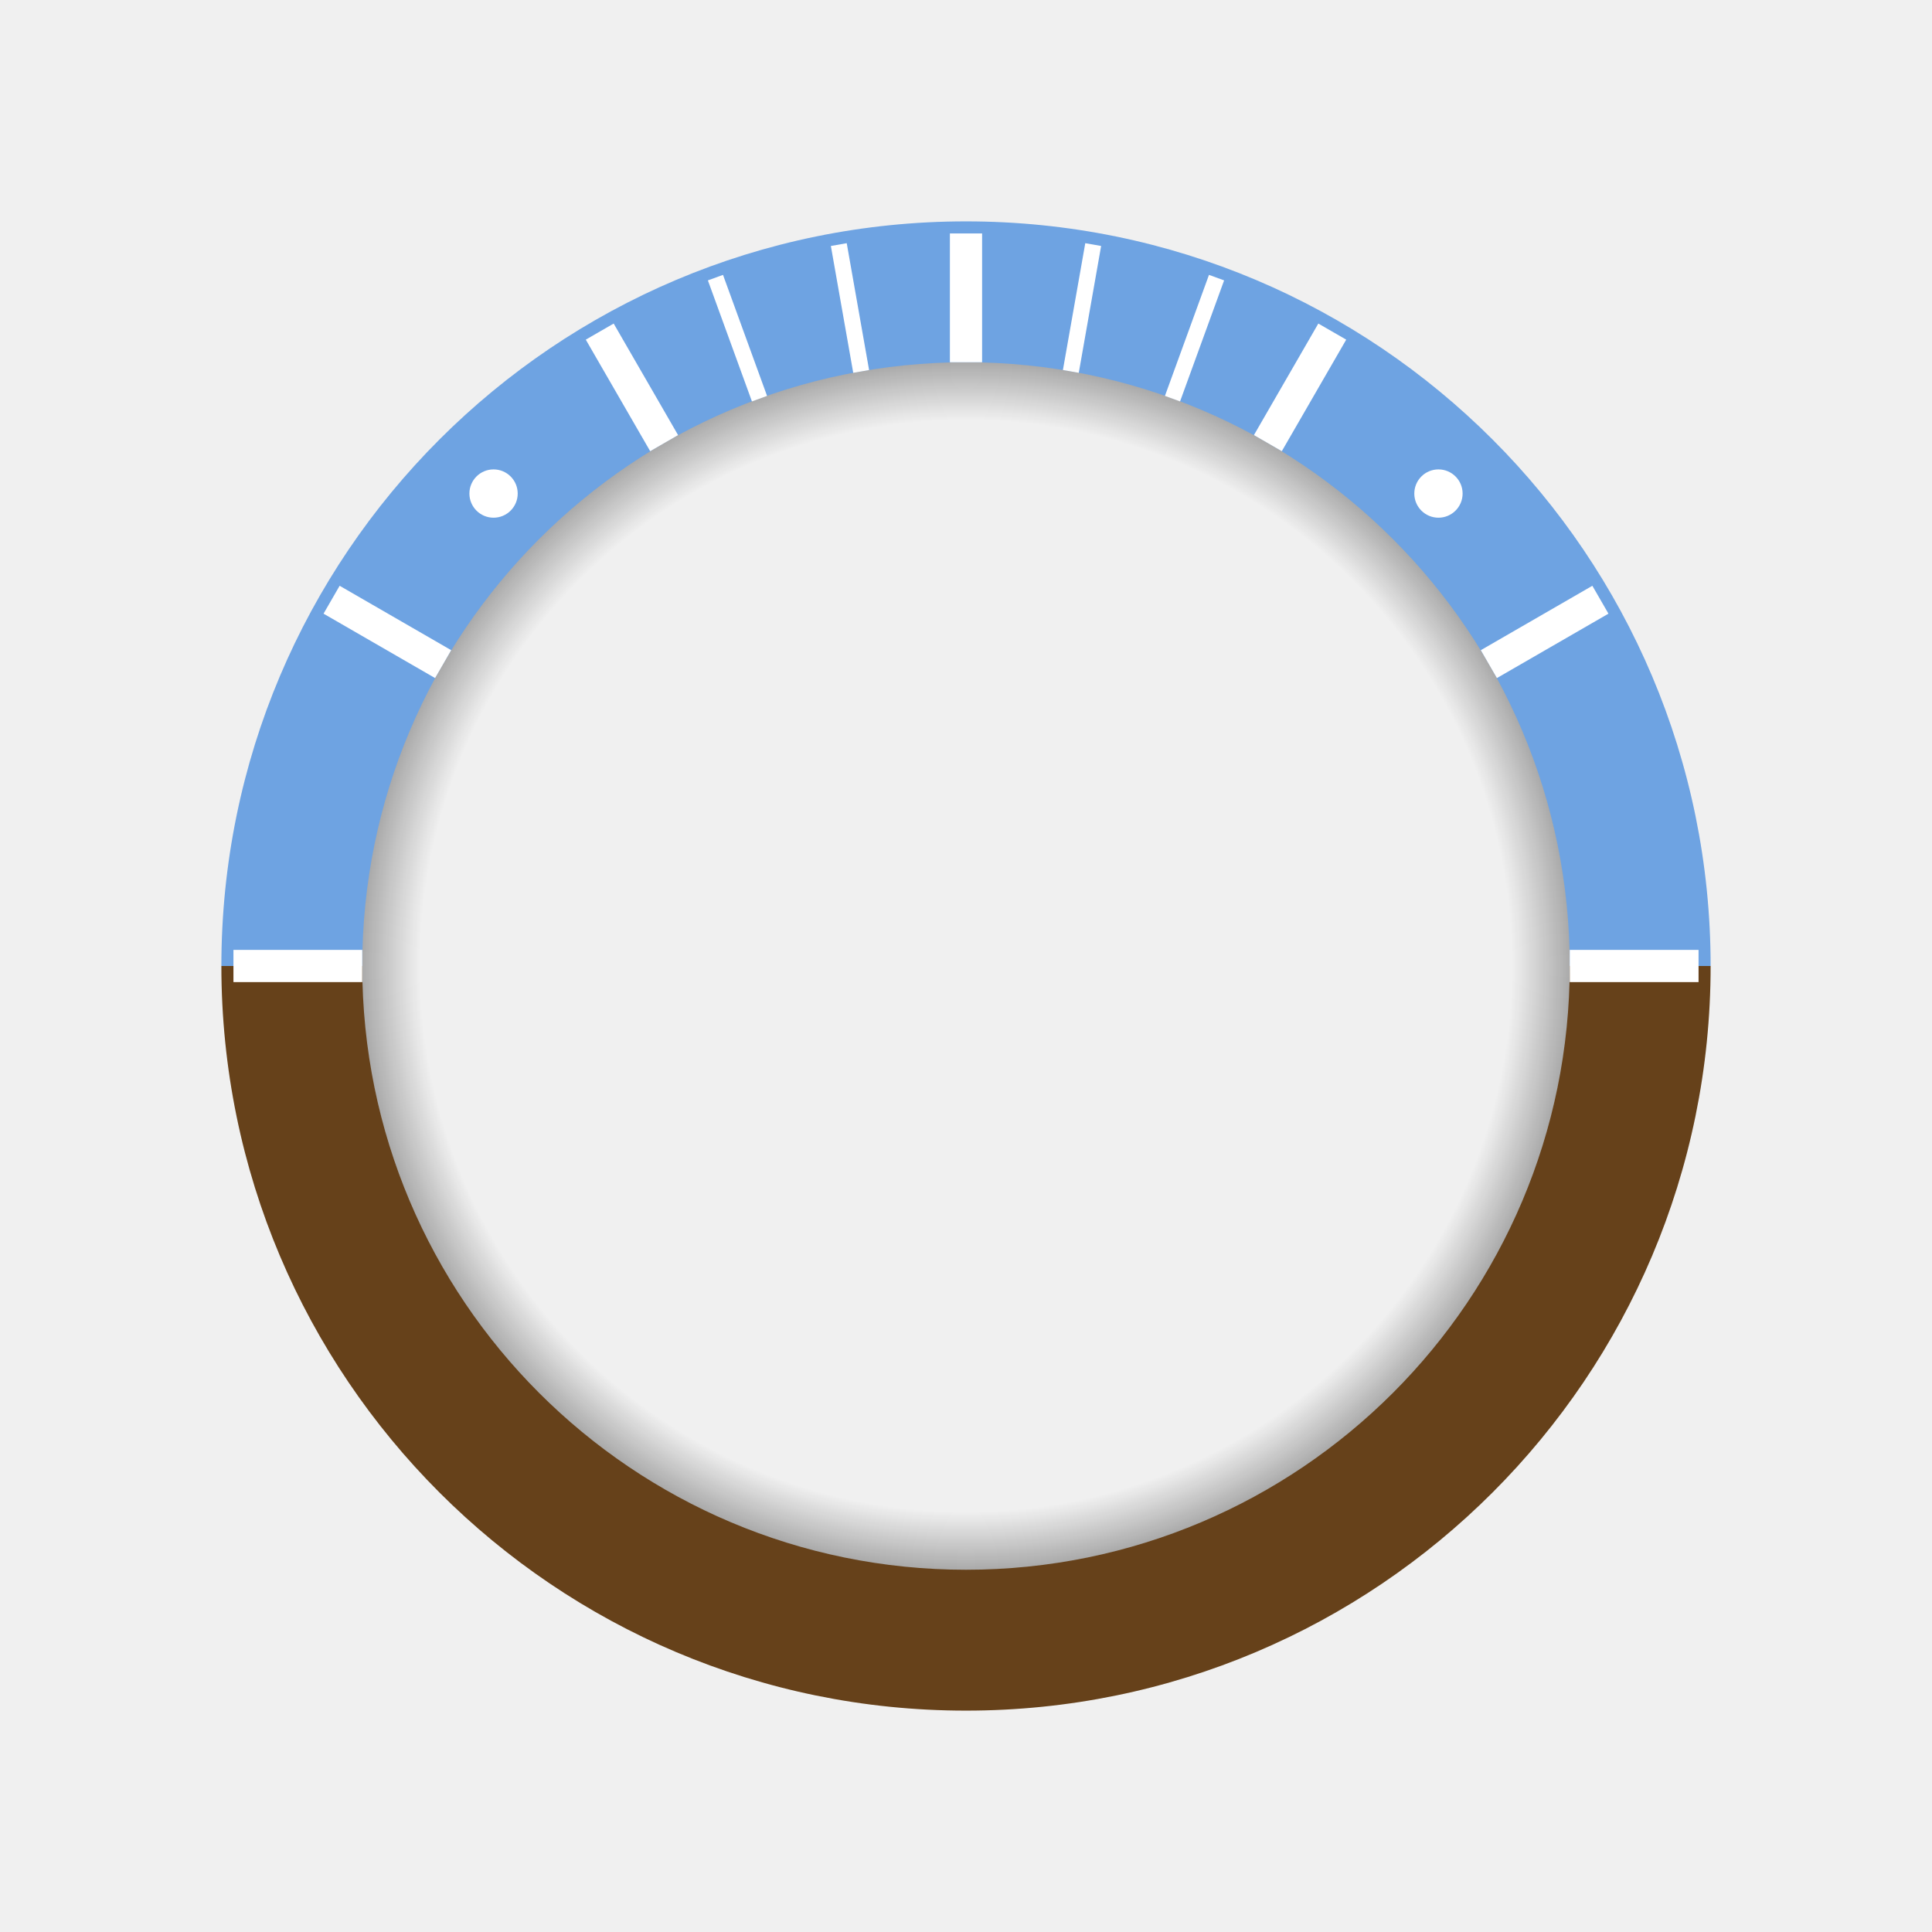
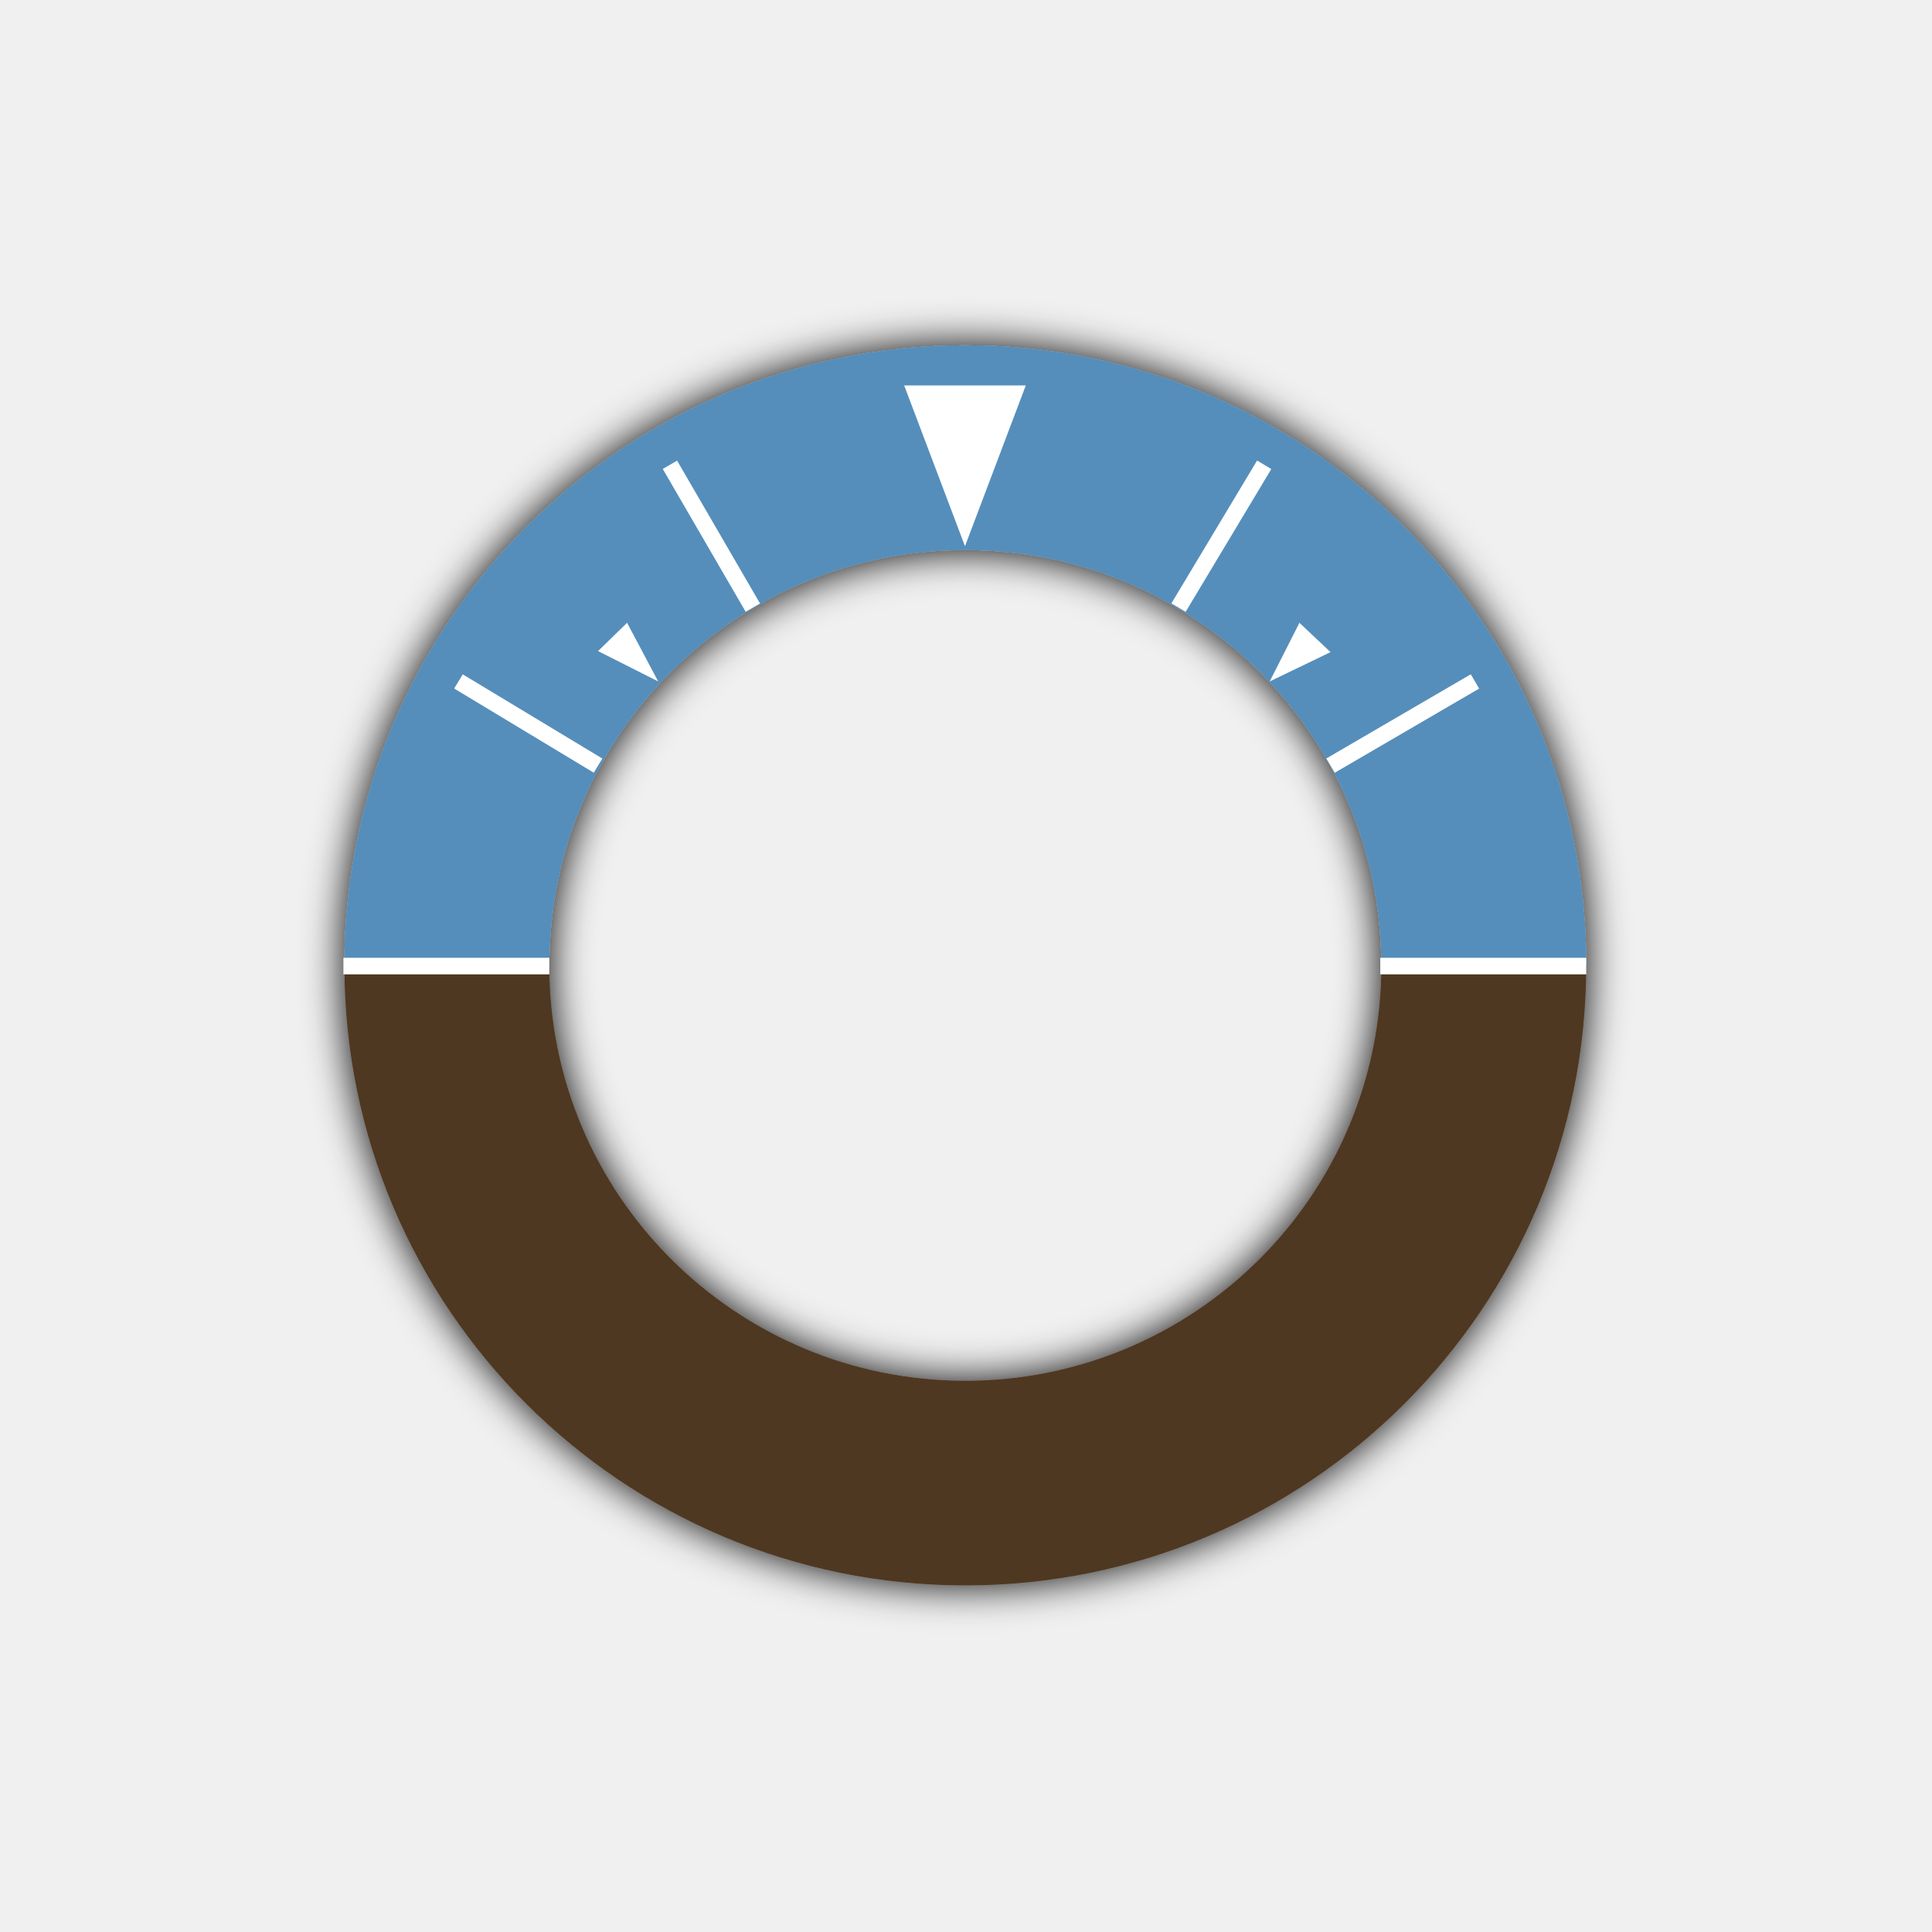
- <svg xmlns="http://www.w3.org/2000/svg" xmlns:xlink="http://www.w3.org/1999/xlink" width="240" height="240" id="svg2" version="1.1">
-   <defs id="defs4">
-     <linearGradient id="linearGradient6741">
-       <stop style="stop-color:#646464;stop-opacity:1;" offset="0" id="stop6743" />
-       <stop style="stop-color:#646464;stop-opacity:1;" offset="1" id="stop6745" />
+ <svg xmlns="http://www.w3.org/2000/svg" version="1.1" x="0px" y="0px" width="240" height="240" viewBox="0 0 240 240" enable-background="new 0 0 400.667 400.666" xml:space="preserve" id="svg2">
+   <defs id="defs43" />
+   <filter filterUnits="objectBoundingBox" id="AI_Shadow_1">
+     <feGaussianBlur stdDeviation="5" result="blur" in="SourceAlpha" id="feGaussianBlur5" />
+     <feOffset dy="0" dx="0" result="offsetBlurredAlpha" in="blur" id="feOffset7" />
+     <feMerge id="feMerge9">
+       <feMergeNode in="offsetBlurredAlpha" id="feMergeNode11" />
+       <feMergeNode in="SourceGraphic" id="feMergeNode13" />
+     </feMerge>
+   </filter>
+   <g id="Layer_2" transform="matrix(0.5150411,0,0,0.5142861,16.56455,16.97971)">
+     <linearGradient id="SVGID_2_" gradientUnits="userSpaceOnUse" x1="200.667" y1="349.933" x2="200.667" y2="50.4">
+       <stop offset="0.5" style="stop-color:#503723" id="stop17" />
+       <stop offset="0.5" style="stop-color:#558EBB" id="stop19" />
    </linearGradient>
-     <linearGradient id="linearGradient4380">
-       <stop style="stop-color:#1e1e1e;stop-opacity:1;" offset="0" id="stop4382" />
-       <stop style="stop-color:#4b4b4b;stop-opacity:1;" offset="1" id="stop4384" />
-     </linearGradient>
-     <linearGradient id="linearGradient4008">
-       <stop style="stop-color:#505050;stop-opacity:1;" offset="0" id="stop4010" />
-       <stop style="stop-color:#282828;stop-opacity:1;" offset="1" id="stop4012" />
-     </linearGradient>
-     <linearGradient id="linearGradient4241">
-       <stop id="stop4249" offset="0" style="stop-color:#000000;stop-opacity:0;" />
-       <stop style="stop-color:#000000;stop-opacity:0;" offset="0.188" id="stop4259" />
-       <stop style="stop-color:#000000;stop-opacity:0;" offset="0.375" id="stop4255" />
-       <stop style="stop-color:#000000;stop-opacity:0;" offset="0.75" id="stop4251" />
-       <stop id="stop4253" offset="0.875" style="stop-color:#000000;stop-opacity:0;" />
-       <stop style="stop-color:#000000;stop-opacity:0.196;" offset="0.938" id="stop4257" />
-       <stop style="stop-color:#000000;stop-opacity:0.392;" offset="1" id="stop4245" />
-     </linearGradient>
-     <linearGradient id="linearGradient4355">
-       <stop style="stop-color:#222222;stop-opacity:1;" offset="0" id="stop4357" />
-       <stop style="stop-color:#888888;stop-opacity:1;" offset="1" id="stop4359" />
-     </linearGradient>
-     <linearGradient id="linearGradient4287">
-       <stop style="stop-color:#1d1d1d;stop-opacity:1;" offset="0" id="stop4289" />
-       <stop style="stop-color:#acacac;stop-opacity:1;" offset="1" id="stop4291" />
-     </linearGradient>
-     <linearGradient id="linearGradient4240">
-       <stop style="stop-color:#a8a8a8;stop-opacity:1;" offset="0" id="stop4242" />
-       <stop style="stop-color:#515151;stop-opacity:1;" offset="1" id="stop4244" />
-     </linearGradient>
-     <linearGradient id="linearGradient4137">
-       <stop style="stop-color:#1d1d1d;stop-opacity:1;" offset="0" id="stop4139" />
-       <stop style="stop-color:#acacac;stop-opacity:1;" offset="1" id="stop4141" />
-     </linearGradient>
-     <linearGradient id="linearGradient4039">
-       <stop style="stop-color:#515151;stop-opacity:1;" offset="0" id="stop4041" />
-       <stop style="stop-color:#a8a8a8;stop-opacity:1;" offset="1" id="stop4043" />
-     </linearGradient>
-     <linearGradient xlink:href="#linearGradient4039" id="linearGradient4045" x1="58.005" y1="112.389" x2="174.567" y2="112.389" gradientUnits="userSpaceOnUse" gradientTransform="matrix(1.887405,0,0,1.508495,-111.0796,184.6904)" />
-     <linearGradient xlink:href="#linearGradient4039-4" id="linearGradient4045-7" x1="58.005" y1="112.389" x2="174.567" y2="112.389" gradientUnits="userSpaceOnUse" />
-     <linearGradient id="linearGradient4039-4">
-       <stop style="stop-color:#515151;stop-opacity:1;" offset="0" id="stop4041-0" />
-       <stop style="stop-color:#a8a8a8;stop-opacity:1;" offset="1" id="stop4043-9" />
-     </linearGradient>
-     <linearGradient y2="112.389" x2="174.567" y1="112.389" x1="58.005" gradientUnits="userSpaceOnUse" id="linearGradient4062" xlink:href="#linearGradient4039-4" />
-     <linearGradient xlink:href="#linearGradient4039-8" id="linearGradient4045-8" x1="58.005" y1="112.389" x2="174.567" y2="112.389" gradientUnits="userSpaceOnUse" />
-     <linearGradient id="linearGradient4039-8">
-       <stop style="stop-color:#515151;stop-opacity:1;" offset="0" id="stop4041-2" />
-       <stop style="stop-color:#a8a8a8;stop-opacity:1;" offset="1" id="stop4043-4" />
-     </linearGradient>
-     <linearGradient xlink:href="#linearGradient4039" id="linearGradient4135" gradientUnits="userSpaceOnUse" gradientTransform="matrix(1.887405,0,0,1.508495,-71.24359,761.4588)" x1="58.005" y1="112.389" x2="174.567" y2="112.389" />
-     <linearGradient xlink:href="#linearGradient4137" id="linearGradient4143" x1="58.005" y1="112.389" x2="174.567" y2="112.389" gradientUnits="userSpaceOnUse" gradientTransform="matrix(1.818772,0,0,1.45364,144.8305,-24.62363)" />
-     <linearGradient xlink:href="#linearGradient4137-7" id="linearGradient4143-1" x1="58.005" y1="112.389" x2="174.567" y2="112.389" gradientUnits="userSpaceOnUse" />
-     <linearGradient id="linearGradient4137-7">
-       <stop style="stop-color:#1d1d1d;stop-opacity:1;" offset="0" id="stop4139-1" />
-       <stop style="stop-color:#acacac;stop-opacity:1;" offset="1" id="stop4141-1" />
-     </linearGradient>
-     <linearGradient xlink:href="#linearGradient4137" id="linearGradient4215" gradientUnits="userSpaceOnUse" gradientTransform="matrix(1.818772,0,0,1.45364,-50.83487,771.6667)" x1="58.005" y1="112.389" x2="174.567" y2="112.389" />
-     <linearGradient xlink:href="#linearGradient4240" id="linearGradient4246" x1="282.031" y1="4.063" x2="348.438" y2="4.063" gradientUnits="userSpaceOnUse" gradientTransform="matrix(3.312941,0,0,2.707692,-652.3217,-76.31251)" />
-     <linearGradient xlink:href="#linearGradient4240-1" id="linearGradient4246-6" x1="282.031" y1="4.063" x2="348.438" y2="4.063" gradientUnits="userSpaceOnUse" />
-     <linearGradient id="linearGradient4240-1">
-       <stop style="stop-color:#a8a8a8;stop-opacity:1;" offset="0" id="stop4242-4" />
-       <stop style="stop-color:#515151;stop-opacity:1;" offset="1" id="stop4244-2" />
-     </linearGradient>
-     <linearGradient xlink:href="#linearGradient4287" id="linearGradient4293" x1="-55.243" y1="-32.623" x2="-14.916" y2="-32.623" gradientUnits="userSpaceOnUse" />
-     <linearGradient xlink:href="#linearGradient4287-2" id="linearGradient4293-2" x1="-55.243" y1="-32.623" x2="-14.916" y2="-32.623" gradientUnits="userSpaceOnUse" />
-     <linearGradient id="linearGradient4287-2">
-       <stop style="stop-color:#1d1d1d;stop-opacity:1;" offset="0" id="stop4289-1" />
-       <stop style="stop-color:#acacac;stop-opacity:1;" offset="1" id="stop4291-6" />
-     </linearGradient>
-     <linearGradient xlink:href="#linearGradient4287" id="linearGradient4350" gradientUnits="userSpaceOnUse" x1="-55.243" y1="-32.623" x2="-14.916" y2="-32.623" gradientTransform="matrix(5.306594,0,0,3.149442,611.8448,191.9592)" />
-     <linearGradient xlink:href="#linearGradient4355" id="linearGradient4361" x1="-55.243" y1="-32.623" x2="-14.916" y2="-32.623" gradientUnits="userSpaceOnUse" gradientTransform="matrix(5.009028,0,0,2.972838,514.6811,14.41982)" />
-     <linearGradient xlink:href="#linearGradient4355-6" id="linearGradient4361-7" x1="-55.243" y1="-32.623" x2="-14.916" y2="-32.623" gradientUnits="userSpaceOnUse" />
-     <linearGradient id="linearGradient4355-6">
-       <stop style="stop-color:#222222;stop-opacity:1;" offset="0" id="stop4357-1" />
-       <stop style="stop-color:#888888;stop-opacity:1;" offset="1" id="stop4359-8" />
-     </linearGradient>
-     <linearGradient xlink:href="#linearGradient4355-7" id="linearGradient4398-2" gradientUnits="userSpaceOnUse" gradientTransform="matrix(3.541918,3.541918,-2.102114,2.102114,175.6705,1125.186)" x1="-55.243" y1="-32.623" x2="-14.916" y2="-32.623" />
-     <linearGradient id="linearGradient4355-7">
-       <stop style="stop-color:#222222;stop-opacity:1;" offset="0" id="stop4357-9" />
-       <stop style="stop-color:#888888;stop-opacity:1;" offset="1" id="stop4359-5" />
-     </linearGradient>
-     <filter id="filter4098" color-interpolation-filters="sRGB">
-       <feGaussianBlur id="feGaussianBlur4100" stdDeviation="5" result="result1" />
-       <feComposite id="feComposite4102" in2="result1" operator="arithmetic" k2="2" in="result1" />
-     </filter>
-     <filter id="filter4232" color-interpolation-filters="sRGB">
-       <feGaussianBlur id="feGaussianBlur4234" stdDeviation="5" result="result1" />
-       <feComposite id="feComposite4236" in2="result1" operator="arithmetic" k2="2" in="result1" />
-     </filter>
-     <radialGradient r="158.214" fy="164.286" fx="279.643" cy="164.286" cx="279.643" gradientTransform="matrix(1,0,0,0.8803612,0,19.65494)" gradientUnits="userSpaceOnUse" id="radialGradient2954" xlink:href="#linearGradient4900-3" />
-     <linearGradient id="linearGradient4900-3">
-       <stop style="stop-color:#000000;stop-opacity:0;" offset="0" id="stop4902-4" />
-       <stop style="stop-color:#000000;stop-opacity:0.588;" offset="1" id="stop4904-1" />
-     </linearGradient>
-     <radialGradient r="158.214" fy="164.286" fx="279.643" cy="164.286" cx="279.643" gradientTransform="matrix(1,0,0,0.8803612,0,19.65494)" gradientUnits="userSpaceOnUse" id="radialGradient2954-7" xlink:href="#linearGradient4900-3-4" />
-     <linearGradient id="linearGradient4900-3-4">
-       <stop style="stop-color:#000000;stop-opacity:0;" offset="0" id="stop4902-4-0" />
-       <stop style="stop-color:#000000;stop-opacity:0.588;" offset="1" id="stop4904-1-9" />
-     </linearGradient>
-     <radialGradient xlink:href="#linearGradient4900-3" id="radialGradient4377" gradientUnits="userSpaceOnUse" gradientTransform="matrix(1,0,0,0.8803612,0,19.65494)" cx="279.643" cy="164.286" fx="279.643" fy="164.286" r="158.214" />
-     <radialGradient xlink:href="#linearGradient4900-3-1" id="radialGradient4377-2" gradientUnits="userSpaceOnUse" gradientTransform="matrix(1,0,0,0.8803612,0,19.65494)" cx="279.643" cy="164.286" fx="279.643" fy="164.286" r="158.214" />
-     <linearGradient id="linearGradient4900-3-1">
-       <stop style="stop-color:#000000;stop-opacity:0;" offset="0" id="stop4902-4-6" />
-       <stop style="stop-color:#000000;stop-opacity:0.588;" offset="1" id="stop4904-1-0" />
-     </linearGradient>
-     <linearGradient xlink:href="#linearGradient4008-8" id="linearGradient4014-7" x1="549.113" y1="265.412" x2="678.933" y2="265.412" gradientUnits="userSpaceOnUse" />
-     <linearGradient id="linearGradient4008-8">
-       <stop style="stop-color:#a8a8a8;stop-opacity:1;" offset="0" id="stop4010-9" />
-       <stop style="stop-color:#515151;stop-opacity:1;" offset="1" id="stop4012-9" />
-     </linearGradient>
-     <linearGradient xlink:href="#linearGradient4008-5" id="linearGradient4014-6" x1="549.113" y1="265.412" x2="678.933" y2="265.412" gradientUnits="userSpaceOnUse" />
-     <linearGradient id="linearGradient4008-5">
-       <stop style="stop-color:#0f0f0f;stop-opacity:1;" offset="0" id="stop4010-92" />
-       <stop style="stop-color:#505050;stop-opacity:1;" offset="1" id="stop4012-1" />
-     </linearGradient>
-     <linearGradient y2="265.412" x2="678.933" y1="265.412" x1="549.113" gradientUnits="userSpaceOnUse" id="linearGradient4071-6" xlink:href="#linearGradient4008-5-7" />
-     <linearGradient id="linearGradient4008-5-7">
-       <stop style="stop-color:#111111;stop-opacity:1;" offset="0" id="stop4010-92-7" />
-       <stop style="stop-color:#646464;stop-opacity:1;" offset="1" id="stop4012-1-6" />
-     </linearGradient>
-     <linearGradient xlink:href="#linearGradient4380-0" id="linearGradient4586-3" gradientUnits="userSpaceOnUse" gradientTransform="translate(302.3437,-17.96851)" x1="43.351" y1="995.052" x2="196.663" y2="995.052" />
-     <linearGradient id="linearGradient4380-0">
-       <stop style="stop-color:#3c3c3c;stop-opacity:1;" offset="0" id="stop4382-3" />
-       <stop style="stop-color:#969696;stop-opacity:1;" offset="1" id="stop4384-1" />
-     </linearGradient>
-     <radialGradient xlink:href="#linearGradient4241-4" id="radialGradient4645-0" gradientUnits="userSpaceOnUse" gradientTransform="matrix(1,0,0,1.070968,0,-7.309539)" cx="348.858" cy="102.998" fx="348.858" fy="102.998" r="42.813" />
-     <linearGradient id="linearGradient4241-4">
-       <stop id="stop4249-3" offset="0" style="stop-color:#000000;stop-opacity:0;" />
-       <stop style="stop-color:#000000;stop-opacity:0;" offset="0.188" id="stop4259-9" />
-       <stop style="stop-color:#000000;stop-opacity:0;" offset="0.375" id="stop4255-1" />
-       <stop style="stop-color:#000000;stop-opacity:0;" offset="0.75" id="stop4251-5" />
-       <stop id="stop4253-8" offset="0.875" style="stop-color:#000000;stop-opacity:0;" />
-       <stop style="stop-color:#000000;stop-opacity:0.196;" offset="0.938" id="stop4257-7" />
-       <stop style="stop-color:#000000;stop-opacity:0.392;" offset="1" id="stop4245-3" />
-     </linearGradient>
-     <radialGradient xlink:href="#linearGradient4241-4" id="radialGradient5386" gradientUnits="userSpaceOnUse" gradientTransform="matrix(1,0,0,1.070968,0,-7.309539)" cx="348.858" cy="102.998" fx="348.858" fy="102.998" r="42.813" />
-     <linearGradient id="linearGradient4241-9">
-       <stop id="stop4249-0" offset="0" style="stop-color:#000000;stop-opacity:0;" />
-       <stop style="stop-color:#000000;stop-opacity:0;" offset="0.188" id="stop4259-8" />
-       <stop style="stop-color:#000000;stop-opacity:0;" offset="0.375" id="stop4255-6" />
-       <stop style="stop-color:#000000;stop-opacity:0;" offset="0.75" id="stop4251-3" />
-       <stop id="stop4253-3" offset="0.875" style="stop-color:#000000;stop-opacity:0;" />
-       <stop style="stop-color:#000000;stop-opacity:0.196;" offset="0.938" id="stop4257-1" />
-       <stop style="stop-color:#000000;stop-opacity:0.392;" offset="1" id="stop4245-1" />
-     </linearGradient>
-     <linearGradient id="linearGradient4008-0">
-       <stop style="stop-color:#464646;stop-opacity:1;" offset="0" id="stop4010-2" />
-       <stop style="stop-color:#282828;stop-opacity:1;" offset="1" id="stop4012-95" />
-     </linearGradient>
-     <linearGradient id="linearGradient4008-5-7-6">
-       <stop style="stop-color:#222222;stop-opacity:1;" offset="0" id="stop4010-92-7-1" />
-       <stop style="stop-color:#888888;stop-opacity:1;" offset="1" id="stop4012-1-6-0" />
-     </linearGradient>
-     <linearGradient id="linearGradient4380-8">
-       <stop style="stop-color:#3c3c3c;stop-opacity:1;" offset="0" id="stop4382-6" />
-       <stop style="stop-color:#969696;stop-opacity:1;" offset="1" id="stop4384-15" />
-     </linearGradient>
-     <linearGradient id="linearGradient4008-5-1">
-       <stop style="stop-color:#373737;stop-opacity:1;" offset="0" id="stop4010-92-3" />
-       <stop style="stop-color:#464646;stop-opacity:1;" offset="1" id="stop4012-1-62" />
-     </linearGradient>
-     <path style="fill:#ffff00;fill-opacity:1;stroke:none" id="path5961-5" d="m -164.234,154.976 a 7.514,6.402 0 1 1 -15.028,0 7.514,6.402 0 1 1 15.028,0 z" transform="matrix(0.9981146,0,0,1.171422,-0.2569023,784.9968)" />
-     <radialGradient xlink:href="#linearGradient4241" id="radialGradient6854" gradientUnits="userSpaceOnUse" gradientTransform="matrix(1,0,0,1.070968,0,-7.309539)" cx="348.858" cy="102.998" fx="348.858" fy="102.998" r="42.813" />
-     <linearGradient xlink:href="#linearGradient4008" id="linearGradient6856" gradientUnits="userSpaceOnUse" gradientTransform="matrix(1.198298,1.198298,-1.235088,1.235088,-896.9866,-131.2341)" x1="549.113" y1="265.412" x2="678.933" y2="265.412" />
-     <linearGradient xlink:href="#linearGradient4008-5-7" id="linearGradient6858" gradientUnits="userSpaceOnUse" gradientTransform="matrix(1.100255,1.100255,-1.134035,1.134035,-863.6008,-44.20167)" x1="549.113" y1="265.412" x2="678.933" y2="265.412" />
-     <linearGradient xlink:href="#linearGradient4380" id="linearGradient6860" gradientUnits="userSpaceOnUse" gradientTransform="translate(-608.9883,-0.02172)" x1="43.351" y1="995.052" x2="196.663" y2="995.052" />
-     <linearGradient xlink:href="#linearGradient4008-5" id="linearGradient6862" gradientUnits="userSpaceOnUse" gradientTransform="matrix(1.165617,1.165617,-1.201404,1.201404,-885.8333,-102.2332)" x1="549.113" y1="265.412" x2="678.933" y2="265.412" />
-     <linearGradient xlink:href="#linearGradient4008-0" id="linearGradient6864" gradientUnits="userSpaceOnUse" gradientTransform="matrix(0.1619321,0.1619321,-0.1669037,0.1669037,64.86439,873.6341)" x1="549.113" y1="265.412" x2="678.933" y2="265.412" />
-     <linearGradient xlink:href="#linearGradient4008-5-1" id="linearGradient6866" gradientUnits="userSpaceOnUse" gradientTransform="matrix(0.1472054,0.1472054,-0.1517249,0.1517249,69.88395,886.7035)" x1="549.113" y1="265.412" x2="678.933" y2="265.412" />
-     <radialGradient xlink:href="#linearGradient4241" id="radialGradient3389" gradientUnits="userSpaceOnUse" gradientTransform="matrix(1,0,0,1.070968,0,-7.309539)" cx="348.858" cy="102.998" fx="348.858" fy="102.998" r="42.813" />
-     <linearGradient xlink:href="#linearGradient4008" id="linearGradient3391" gradientUnits="userSpaceOnUse" gradientTransform="matrix(1.198298,1.198298,-1.235088,1.235088,-896.9866,-131.2341)" x1="549.113" y1="265.412" x2="678.933" y2="265.412" />
-     <linearGradient xlink:href="#linearGradient4008-5-7" id="linearGradient3393" gradientUnits="userSpaceOnUse" gradientTransform="matrix(1.100255,1.100255,-1.134035,1.134035,-863.6008,-44.20167)" x1="549.113" y1="265.412" x2="678.933" y2="265.412" />
-     <linearGradient xlink:href="#linearGradient4380" id="linearGradient3395" gradientUnits="userSpaceOnUse" gradientTransform="translate(-608.9883,-0.02172)" x1="43.351" y1="995.052" x2="196.663" y2="995.052" />
-     <linearGradient xlink:href="#linearGradient4008-5" id="linearGradient3397" gradientUnits="userSpaceOnUse" gradientTransform="matrix(1.165617,1.165617,-1.201404,1.201404,-885.8333,-102.2332)" x1="549.113" y1="265.412" x2="678.933" y2="265.412" />
-     <linearGradient xlink:href="#linearGradient4008-0" id="linearGradient3399" gradientUnits="userSpaceOnUse" gradientTransform="matrix(0.1619321,0.1619321,-0.1669037,0.1669037,64.86439,873.6341)" x1="549.113" y1="265.412" x2="678.933" y2="265.412" />
-     <linearGradient xlink:href="#linearGradient4008-5-1" id="linearGradient3401" gradientUnits="userSpaceOnUse" gradientTransform="matrix(0.1472054,0.1472054,-0.1517249,0.1517249,69.88395,886.7035)" x1="549.113" y1="265.412" x2="678.933" y2="265.412" />
-     <radialGradient xlink:href="#linearGradient4241" id="radialGradient3421" gradientUnits="userSpaceOnUse" gradientTransform="matrix(1.527742,1.527742,-1.527742,1.527742,-402.1102,-323.4441)" cx="348.858" cy="102.998" fx="348.858" fy="102.998" r="42.813" />
-     <radialGradient xlink:href="#linearGradient4241" id="radialGradient3426" gradientUnits="userSpaceOnUse" gradientTransform="matrix(1.527742,1.527742,-1.527742,1.527742,-564.6102,242.0437)" cx="348.858" cy="102.998" fx="348.858" fy="102.998" r="42.813" />
-     <radialGradient xlink:href="#linearGradient4241" id="radialGradient3448" gradientUnits="userSpaceOnUse" gradientTransform="matrix(1.527742,1.527742,-1.527742,1.527742,-564.6102,242.0437)" cx="348.858" cy="102.998" fx="348.858" fy="102.998" r="42.813" />
-     <linearGradient xlink:href="#linearGradient4008" id="linearGradient3450" gradientUnits="userSpaceOnUse" gradientTransform="matrix(1.198298,1.198298,-1.235088,1.235088,-896.9866,-131.2341)" x1="549.113" y1="265.412" x2="678.933" y2="265.412" />
-     <linearGradient xlink:href="#linearGradient4008-5-7" id="linearGradient3452" gradientUnits="userSpaceOnUse" gradientTransform="matrix(1.100255,1.100255,-1.134035,1.134035,-863.6008,-44.20167)" x1="549.113" y1="265.412" x2="678.933" y2="265.412" />
-     <linearGradient xlink:href="#linearGradient4380" id="linearGradient3454" gradientUnits="userSpaceOnUse" gradientTransform="translate(-608.9883,-0.02172)" x1="43.351" y1="995.052" x2="196.663" y2="995.052" />
-     <linearGradient xlink:href="#linearGradient4008-5" id="linearGradient3456" gradientUnits="userSpaceOnUse" gradientTransform="matrix(1.165617,1.165617,-1.201404,1.201404,-885.8333,-102.2332)" x1="549.113" y1="265.412" x2="678.933" y2="265.412" />
-     <linearGradient xlink:href="#linearGradient4008-0" id="linearGradient3458" gradientUnits="userSpaceOnUse" gradientTransform="matrix(0.1619321,0.1619321,-0.1669037,0.1669037,64.86439,873.6341)" x1="549.113" y1="265.412" x2="678.933" y2="265.412" />
-     <linearGradient xlink:href="#linearGradient4008-5-1" id="linearGradient3460" gradientUnits="userSpaceOnUse" gradientTransform="matrix(0.1472054,0.1472054,-0.1517249,0.1517249,69.88395,886.7035)" x1="549.113" y1="265.412" x2="678.933" y2="265.412" />
-     <radialGradient xlink:href="#linearGradient4241-4-1" id="radialGradient5386-8" gradientUnits="userSpaceOnUse" gradientTransform="matrix(1,0,0,1.070968,0,-7.309539)" cx="348.858" cy="102.998" fx="348.858" fy="102.998" r="42.813" />
-     <linearGradient id="linearGradient4241-4-1">
-       <stop id="stop4249-3-5" offset="0" style="stop-color:#000000;stop-opacity:0;" />
-       <stop style="stop-color:#000000;stop-opacity:0;" offset="0.188" id="stop4259-9-3" />
-       <stop style="stop-color:#000000;stop-opacity:0;" offset="0.375" id="stop4255-1-5" />
-       <stop style="stop-color:#000000;stop-opacity:0;" offset="0.75" id="stop4251-5-1" />
-       <stop id="stop4253-8-5" offset="0.875" style="stop-color:#000000;stop-opacity:0;" />
-       <stop style="stop-color:#000000;stop-opacity:0.196;" offset="0.938" id="stop4257-7-9" />
-       <stop style="stop-color:#000000;stop-opacity:0.392;" offset="1" id="stop4245-3-5" />
-     </linearGradient>
-     <radialGradient r="42.813" fy="102.998" fx="348.858" cy="102.998" cx="348.858" gradientTransform="matrix(1.28,1.28,-1.28,1.28,252.4871,-279.0005)" gradientUnits="userSpaceOnUse" id="radialGradient3503" xlink:href="#linearGradient4241-4-1" />
-     <radialGradient xlink:href="#linearGradient4241-4-1" id="radialGradient3537" gradientUnits="userSpaceOnUse" gradientTransform="matrix(1.28,1.28,-1.28,1.28,77.79959,353.9809)" cx="348.858" cy="102.998" fx="348.858" fy="102.998" r="42.813" />
-     <radialGradient xlink:href="#linearGradient4241-4-1" id="radialGradient3560" gradientUnits="userSpaceOnUse" gradientTransform="matrix(1.28,1.28,-1.28,1.28,77.79959,353.9809)" cx="348.858" cy="102.998" fx="348.858" fy="102.998" r="42.813" />
-     <radialGradient xlink:href="#linearGradient4241" id="radialGradient3418" gradientUnits="userSpaceOnUse" gradientTransform="matrix(1.527742,1.527742,-1.527742,1.527742,-563.4227,234.2312)" cx="348.858" cy="102.998" fx="348.858" fy="102.998" r="42.813" />
-     <radialGradient xlink:href="#linearGradient4241" id="radialGradient4897" gradientUnits="userSpaceOnUse" gradientTransform="matrix(1.527742,1.527742,-1.527742,1.527742,11.57734,245.1687)" cx="348.858" cy="102.998" fx="348.858" fy="102.998" r="42.813" />
-     <linearGradient xlink:href="#linearGradient4008" id="linearGradient4995" gradientUnits="userSpaceOnUse" gradientTransform="matrix(1.198298,1.198298,-1.235088,1.235088,-20.79917,-128.1091)" x1="549.113" y1="265.412" x2="678.933" y2="265.412" />
-     <linearGradient xlink:href="#linearGradient4008-5-7" id="linearGradient4997" gradientUnits="userSpaceOnUse" gradientTransform="matrix(1.100255,1.100255,-1.134035,1.134035,12.58669,-41.07669)" x1="549.113" y1="265.412" x2="678.933" y2="265.412" />
-     <linearGradient xlink:href="#linearGradient4380" id="linearGradient4999" gradientUnits="userSpaceOnUse" gradientTransform="translate(267.2055,3.114383)" x1="43.351" y1="995.052" x2="196.663" y2="995.052" />
-     <linearGradient xlink:href="#linearGradient4008-5" id="linearGradient5001" gradientUnits="userSpaceOnUse" gradientTransform="matrix(1.165617,1.165617,-1.201404,1.201404,-9.655597,-99.10666)" x1="549.113" y1="265.412" x2="678.933" y2="265.412" />
-     <linearGradient xlink:href="#linearGradient4008-0" id="linearGradient5003" gradientUnits="userSpaceOnUse" gradientTransform="matrix(0.1619321,0.1619321,-0.1669037,0.1669037,332.0519,876.7591)" x1="549.113" y1="265.412" x2="678.933" y2="265.412" />
-     <linearGradient xlink:href="#linearGradient4008-5-1" id="linearGradient5005" gradientUnits="userSpaceOnUse" gradientTransform="matrix(0.1472054,0.1472054,-0.1517249,0.1517249,337.0706,889.8954)" x1="549.113" y1="265.412" x2="678.933" y2="265.412" />
-     <radialGradient xlink:href="#linearGradient4241" id="radialGradient5275" gradientUnits="userSpaceOnUse" gradientTransform="matrix(1.527742,1.527742,-1.527742,1.527742,11.57734,245.1687)" cx="348.858" cy="102.998" fx="348.858" fy="102.998" r="42.813" />
-     <linearGradient xlink:href="#linearGradient4008" id="linearGradient5277" gradientUnits="userSpaceOnUse" gradientTransform="matrix(1.198298,1.198298,-1.235088,1.235088,-20.79917,-128.1091)" x1="549.113" y1="265.412" x2="678.933" y2="265.412" />
-     <linearGradient xlink:href="#linearGradient4008-5-7" id="linearGradient5279" gradientUnits="userSpaceOnUse" gradientTransform="matrix(1.100255,1.100255,-1.134035,1.134035,12.58669,-41.07669)" x1="549.113" y1="265.412" x2="678.933" y2="265.412" />
-     <linearGradient xlink:href="#linearGradient4380" id="linearGradient5281" gradientUnits="userSpaceOnUse" gradientTransform="translate(267.2055,3.114383)" x1="43.351" y1="995.052" x2="196.663" y2="995.052" />
-     <linearGradient xlink:href="#linearGradient4008-5" id="linearGradient5283" gradientUnits="userSpaceOnUse" gradientTransform="matrix(1.165617,1.165617,-1.201404,1.201404,-9.655597,-99.10666)" x1="549.113" y1="265.412" x2="678.933" y2="265.412" />
-     <linearGradient xlink:href="#linearGradient4008-0" id="linearGradient5285" gradientUnits="userSpaceOnUse" gradientTransform="matrix(0.1619321,0.1619321,-0.1669037,0.1669037,332.0519,876.7591)" x1="549.113" y1="265.412" x2="678.933" y2="265.412" />
-     <linearGradient xlink:href="#linearGradient4008-5-1" id="linearGradient5287" gradientUnits="userSpaceOnUse" gradientTransform="matrix(0.1472054,0.1472054,-0.1517249,0.1517249,337.0706,889.8954)" x1="549.113" y1="265.412" x2="678.933" y2="265.412" />
-   </defs>
-   <g id="layer1" transform="translate(0,-812.3622)">
-     <g id="g3539" transform="translate(-272.5,0)">
-       <path id="path4239-1-3" d="m 392.5,854.856 c -19.834,0 -39.68,7.555 -54.812,22.688 -30.266,30.266 -30.266,79.359 0,109.625 30.266,30.266 79.359,30.266 109.625,0 30.266,-30.266 30.266,-79.359 0,-109.625 -15.133,-15.133 -34.979,-22.688 -54.812,-22.688 z m 0,12.5 c 35.899,0 65,29.102 65,65 0,35.898 -29.101,65 -65,65 -35.899,0 -65,-29.102 -65,-65 0,-35.898 29.101,-65 65,-65 z" style="fill:url(#radialGradient3560);fill-opacity:1;stroke:none" />
-       <g transform="translate(272.5,0)" id="g4963">
-         <g id="g4312">
-           <path id="rect3770-8-8" d="m 120,839.862 c -51.086,0 -92.5,41.414 -92.5,92.5 l 17.5,0 c 0,-41.421 33.579,-75 75,-75 41.421,0 75,33.579 75,75 l 17.5,0 c 0,-51.086 -41.414,-92.5 -92.5,-92.5 z" style="fill:#6ea3e2;fill-opacity:1;stroke:none;display:inline" />
-           <path id="rect3770-8-2-6-4" transform="translate(0,812.3622)" d="m 27.5,120 c 0,51.086 41.414,92.5 92.5,92.5 51.086,0 92.5,-41.414 92.5,-92.5 l -17.5,0 c 0,41.421 -33.579,75 -75,75 -41.421,0 -75,-33.579 -75,-75 l -17.5,0 z" style="fill:#66411a;fill-opacity:1;stroke:none;display:inline" />
-         </g>
-         <g id="g4948">
-           <rect y="841.362" x="118" height="16" width="4" id="rect4655" style="fill:#ffffff;fill-opacity:1;stroke:none" />
-           <rect transform="matrix(0.8660254,-0.5,0.5,0.8660254,0,0)" y="776.45" x="-364.258" height="16" width="4" id="rect4655-5" style="fill:#ffffff;fill-opacity:1;stroke:none" />
-           <rect transform="matrix(0.5,-0.8660254,0.8660254,0.5,0,0)" y="479.104" x="-749.449" height="16" width="4" id="rect4655-9" style="fill:#ffffff;fill-opacity:1;stroke:none" />
-           <rect transform="matrix(0,-1,1,0,0,0)" y="29" x="-934.362" height="16" width="4" id="rect4655-99" style="fill:#ffffff;fill-opacity:1;stroke:none" />
-           <rect transform="matrix(0.8660254,0.5,-0.5,0.8660254,0,0)" y="656.45" x="568.104" height="16" width="4" id="rect4655-3" style="fill:#ffffff;fill-opacity:1;stroke:none" />
-           <rect transform="matrix(0.5,0.8660254,-0.8660254,0.5,0,0)" y="271.258" x="865.449" height="16" width="4" id="rect4655-35" style="fill:#ffffff;fill-opacity:1;stroke:none" />
-           <rect transform="matrix(0,1,-1,0,0,0)" y="-211" x="930.362" height="16" width="4" id="rect4655-59" style="fill:#ffffff;fill-opacity:1;stroke:none" />
-           <rect transform="matrix(0.9848077,-0.1736482,0.1736482,0.9848077,0,0)" y="848.036" x="-44.726" height="16" width="2" id="rect4655-8" style="fill:#ffffff;fill-opacity:1;stroke:none" />
-           <rect transform="matrix(0.9848077,0.1736482,-0.1736482,0.9848077,0,0)" y="806.36" x="279.08" height="16" width="2" id="rect4655-8-9" style="fill:#ffffff;fill-opacity:1;stroke:none" />
-           <rect transform="matrix(0.9396926,-0.3420201,0.3420201,0.9396926,0,0)" y="826.177" x="-207.124" height="16" width="2" id="rect4655-8-0" style="fill:#ffffff;fill-opacity:1;stroke:none" />
-           <rect transform="matrix(0.9396926,0.3420201,-0.3420201,0.9396926,0,0)" y="744.092" x="430.65" height="16" width="2" id="rect4655-8-5" style="fill:#ffffff;fill-opacity:1;stroke:none" />
-           <path transform="matrix(1.14328,0,0,0.7490455,134.4156,851.0395)" d="m -61.319,30.216 c 0,2.212 -1.175,4.005 -2.624,4.005 -1.449,0 -2.624,-1.793 -2.624,-4.005 0,-2.212 1.175,-4.005 2.624,-4.005 1.449,0 2.624,1.793 2.624,4.005 z" id="path4924" style="fill:#ffffff;fill-opacity:1;stroke:none" />
-           <path transform="matrix(1.14328,0,0,0.7490455,251.795,851.0395)" d="m -61.319,30.216 c 0,2.212 -1.175,4.005 -2.624,4.005 -1.449,0 -2.624,-1.793 -2.624,-4.005 0,-2.212 1.175,-4.005 2.624,-4.005 1.449,0 2.624,1.793 2.624,4.005 z" id="path4924-3" style="fill:#ffffff;fill-opacity:1;stroke:none" />
-         </g>
-       </g>
-     </g>
+     <path d="M 200.667,50.4 C 117.953,50.4 50.9,117.453 50.9,200.167 c 0,82.714 67.053,149.767 149.767,149.767 82.714,0 149.767,-67.053 149.767,-149.767 C 350.434,117.453 283.38,50.4 200.667,50.4 Z m 0,250.1 c -55.413,0 -100.334,-44.921 -100.334,-100.334 0,-55.412 44.921,-100.333 100.334,-100.333 55.412,0 100.333,44.92 100.333,100.333 0,55.413 -44.921,100.334 -100.333,100.334 z" id="path21" style="fill:url(#SVGID_2_);filter:url(#AI_Shadow_1)" />
+     <line stroke-miterlimit="10" x1="50.667" y1="200.333" x2="100.333" y2="200.333" id="line23" style="fill:none;stroke:#ffffff;stroke-width:4;stroke-miterlimit:10" />
+     <line stroke-miterlimit="10" x1="300.749" y1="200.333" x2="350.433" y2="200.333" id="line25" style="fill:none;stroke:#ffffff;stroke-width:4;stroke-miterlimit:10" />
+     <line stroke-miterlimit="10" x1="78.415" y1="131.582" x2="112.082" y2="151.915" id="line27" style="fill:none;stroke:#ffffff;stroke-width:4;stroke-miterlimit:10" />
+     <line stroke-miterlimit="10" x1="288.751" y1="151.915" x2="323.585" y2="131.582" id="line29" style="fill:none;stroke:#ffffff;stroke-width:4;stroke-miterlimit:10" />
+     <line stroke-miterlimit="10" x1="149.418" y1="113.75" x2="129.418" y2="79.25" id="line31" style="fill:none;stroke:#ffffff;stroke-width:4;stroke-miterlimit:10" />
+     <line stroke-miterlimit="10" x1="252.084" y1="113.75" x2="272.751" y2="79.25" id="line33" style="fill:none;stroke:#ffffff;stroke-width:4;stroke-miterlimit:10" />
+     <polygon points="215.251,60.085 200.585,98.918 185.918,60.085 " id="polygon35" style="fill:#ffffff" />
+     <polygon points="112.082,124.251 126.584,131.582 119.084,117.417 " id="polygon37" style="fill:#ffffff" />
+     <polygon points="281.251,117.417 288.751,124.5 274.084,131.582 " id="polygon39" style="fill:#ffffff" />
  </g>
</svg>
